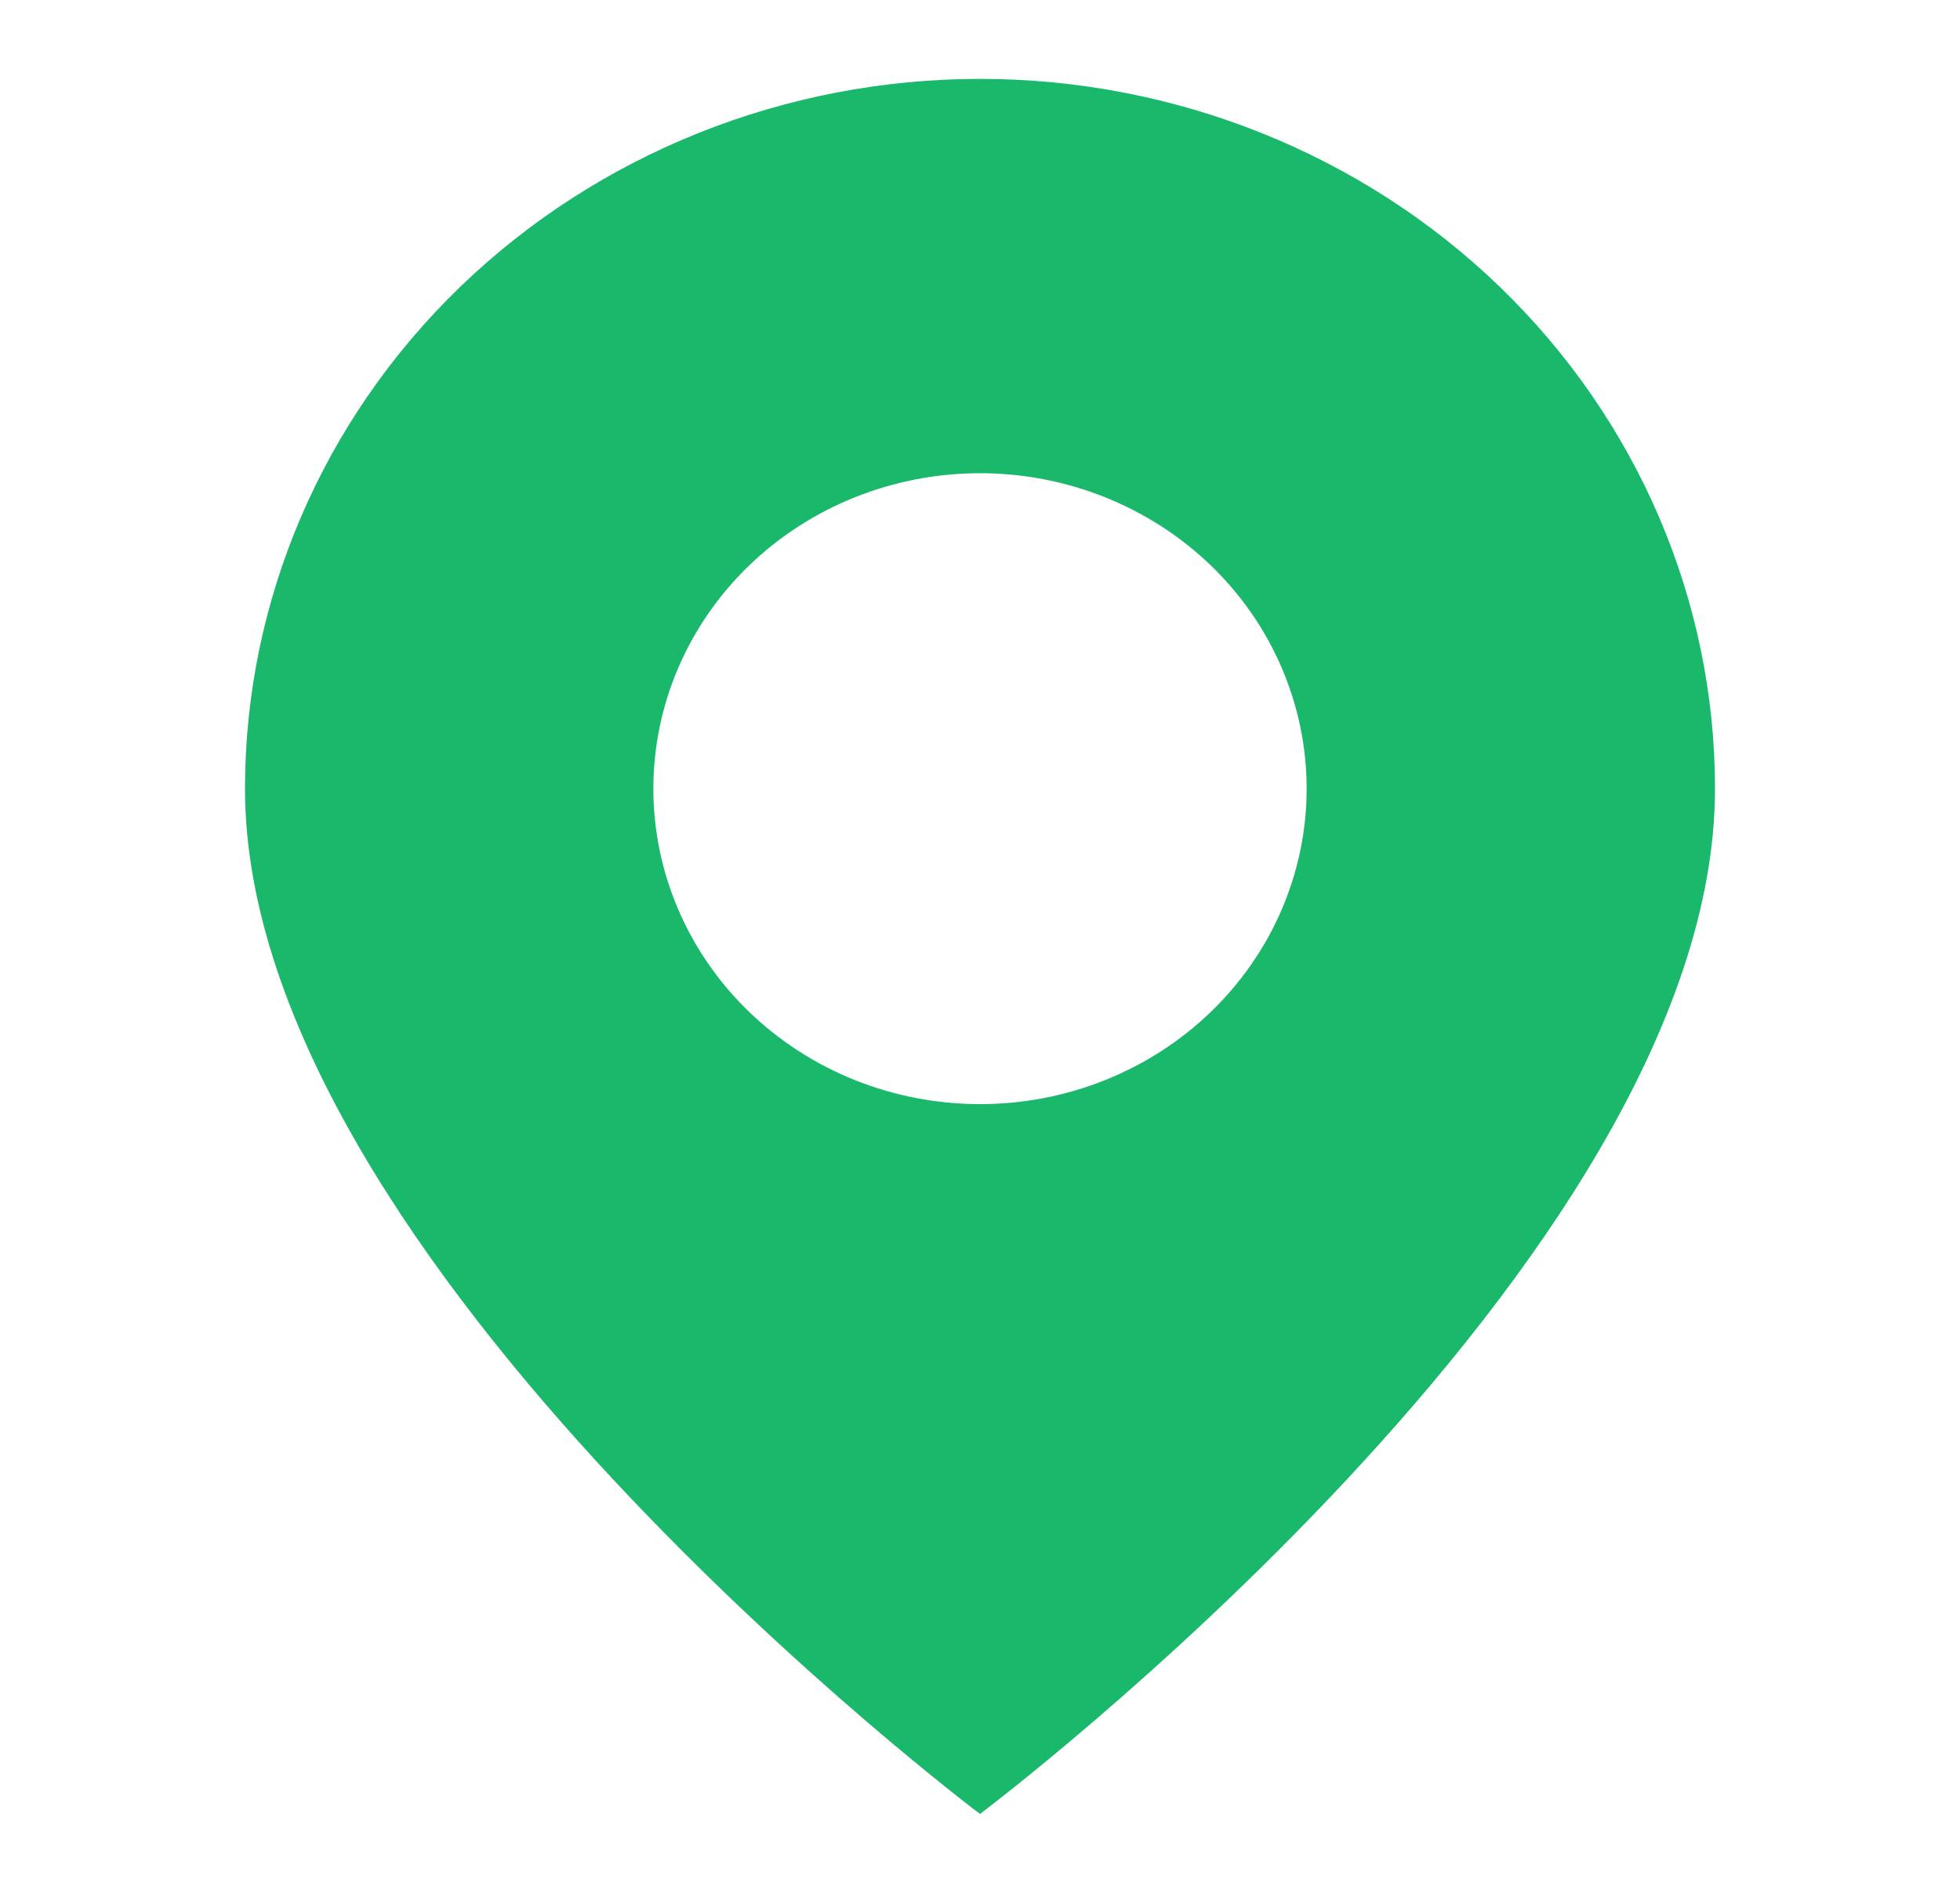
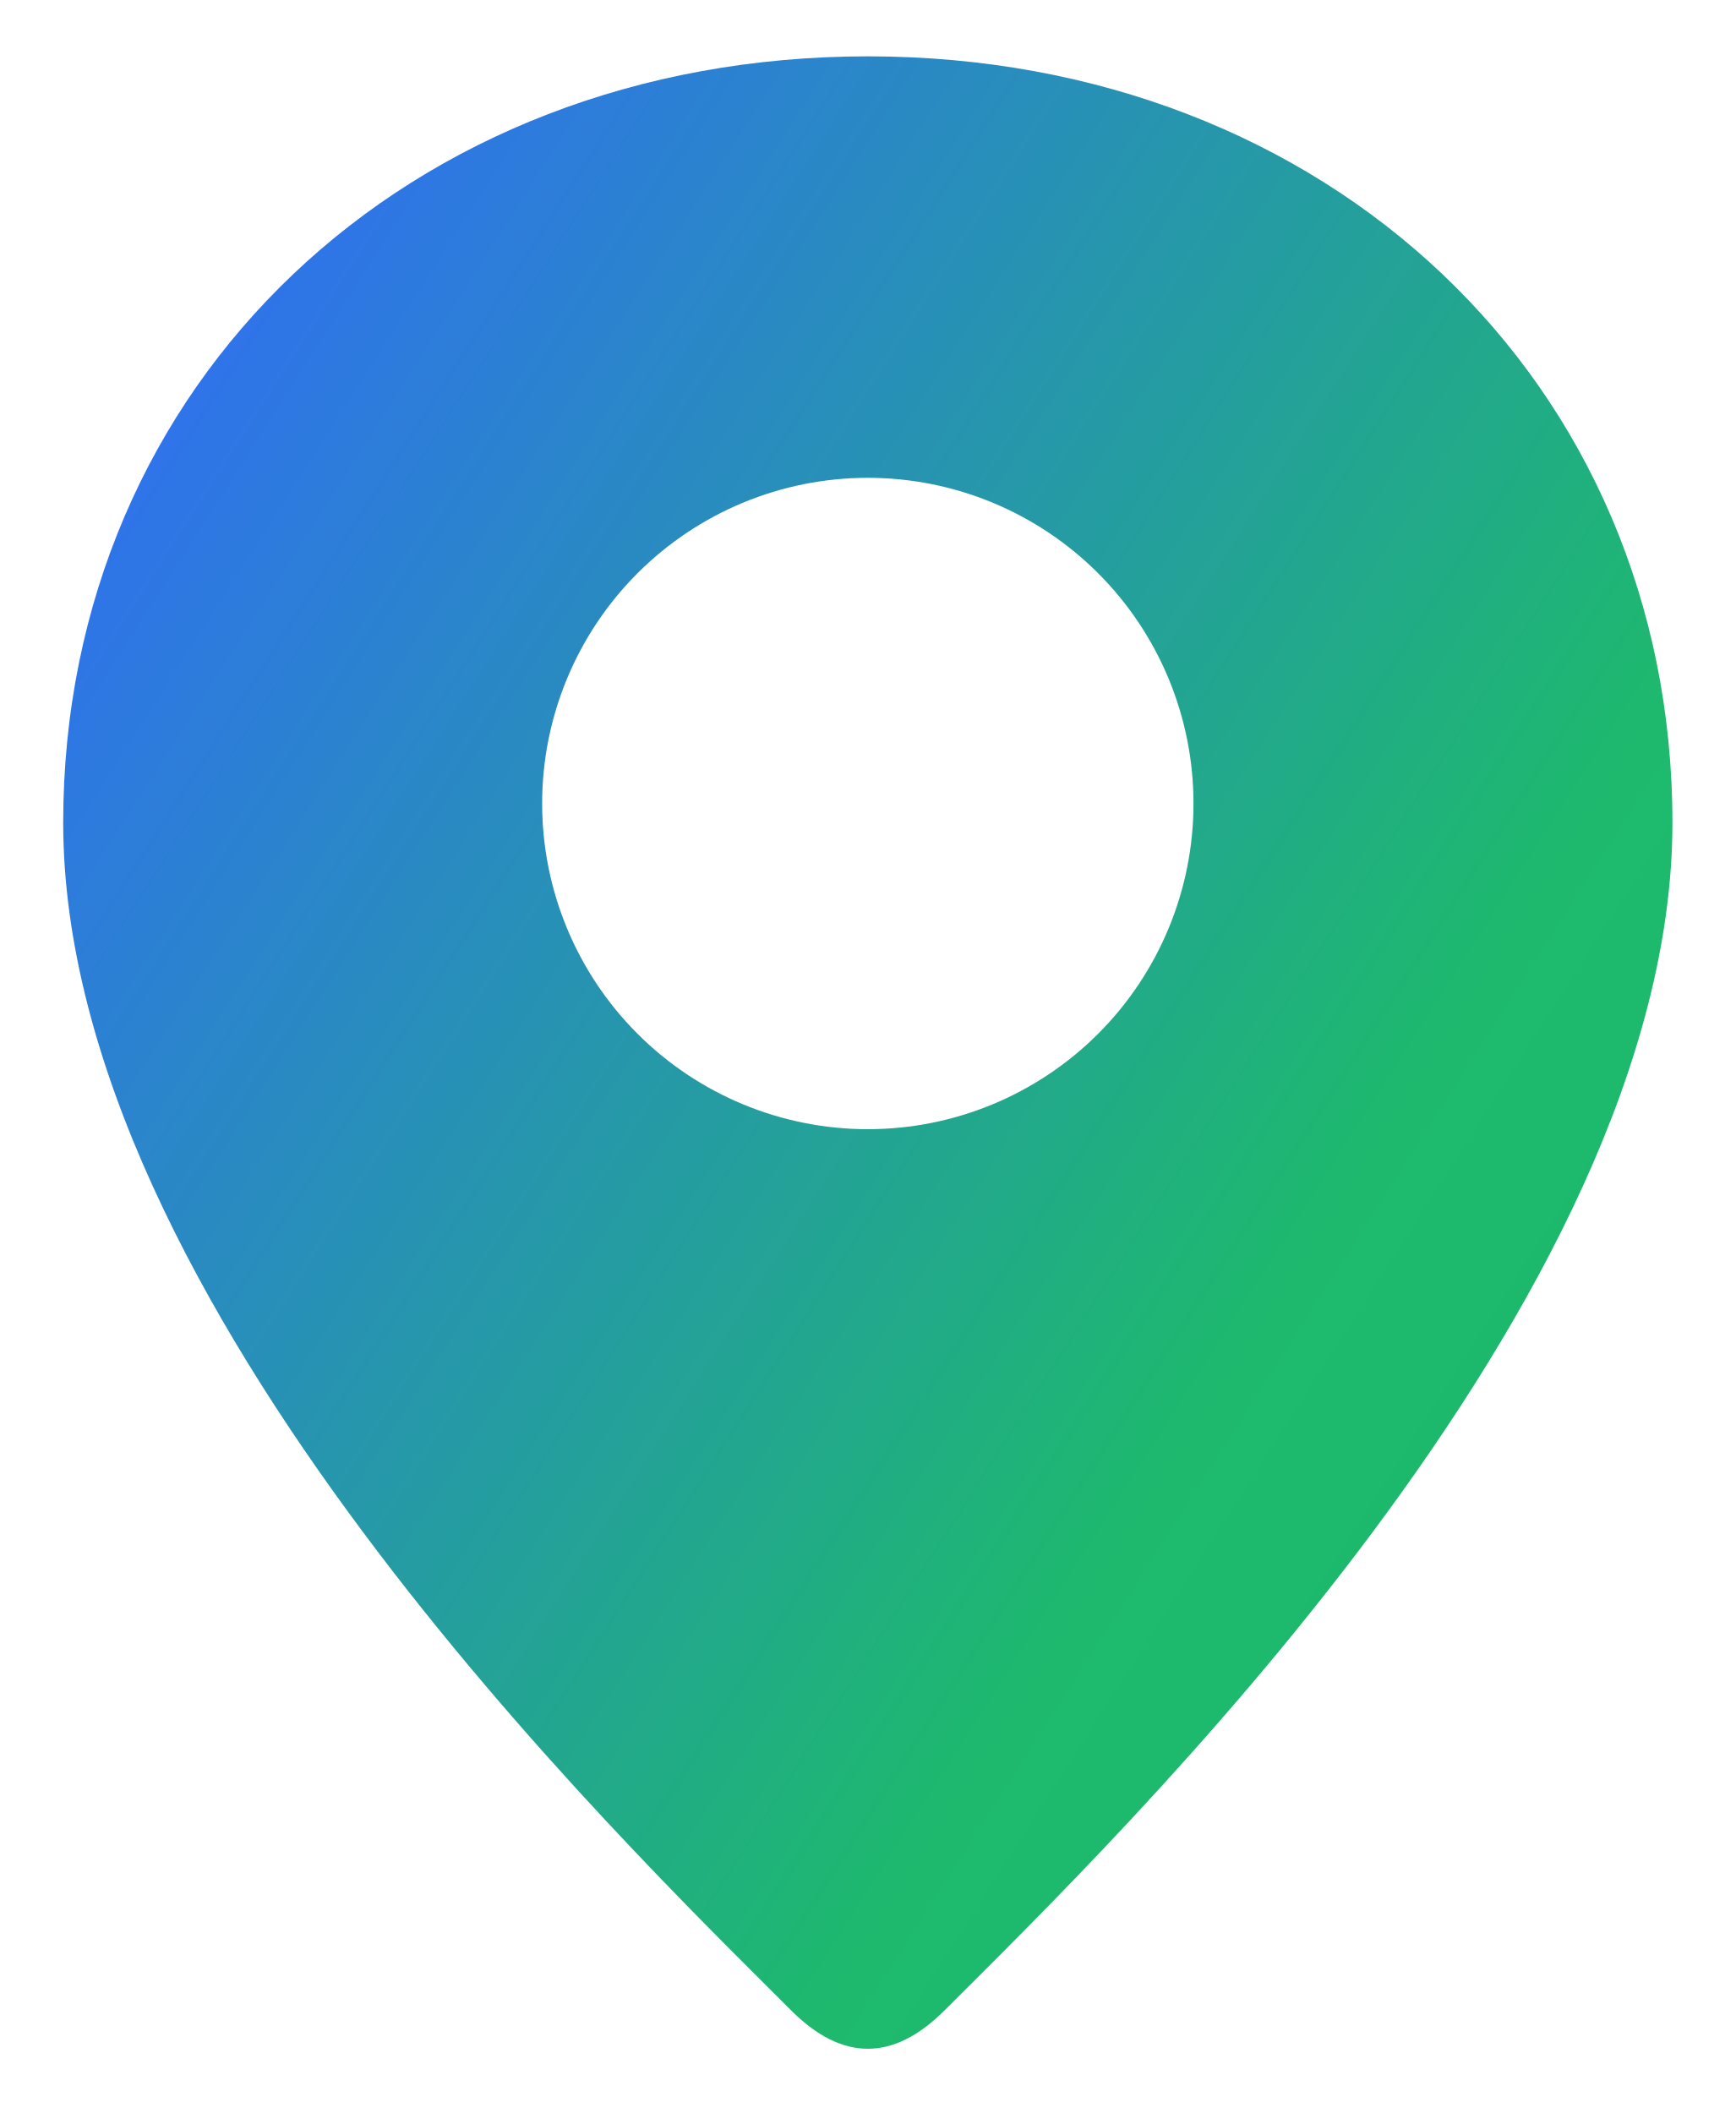
- <svg xmlns="http://www.w3.org/2000/svg" preserveAspectRatio="none" overflow="visible" width="29" height="28" viewBox="0 0 29 28" fill="none">
-   <g id="Icon/pin">
-     <path id="Vector" fill-rule="evenodd" clip-rule="evenodd" d="M14.5 1.167C11.616 1.167 8.85 2.273 6.81 4.242C4.771 6.211 3.625 8.882 3.625 11.667C3.625 18.667 14.5 26.833 14.5 26.833C14.5 26.833 25.375 18.667 25.375 11.667C25.375 8.882 24.229 6.211 22.19 4.242C20.15 2.273 17.384 1.167 14.5 1.167ZM14.5 7C15.782 7 17.011 7.492 17.918 8.367C18.824 9.242 19.333 10.429 19.333 11.667C19.333 12.904 18.824 14.091 17.918 14.966C17.011 15.842 15.782 16.333 14.5 16.333C13.218 16.333 11.989 15.842 11.082 14.966C10.176 14.091 9.667 12.904 9.667 11.667C9.667 10.429 10.176 9.242 11.082 8.367C11.989 7.492 13.218 7 14.5 7Z" fill="#19B86A" />
-   </g>
+ <svg xmlns="http://www.w3.org/2000/svg" width="23" height="28" viewBox="3.4 1.4 61.2 75" fill="none">
+   <path fill-rule="evenodd" clip-rule="evenodd" d="M34 3.4C17.68 3.4 5.44 14.96 5.44 30.6C5.44 47.6 25.16 66.64 31.28 72.76C33.093 74.573 34.907 74.573 36.72 72.76C42.84 66.64 62.56 47.6 62.56 30.6C62.56 14.96 50.32 3.4 34 3.4ZM34 18.36C30.934 18.36 27.994 19.578 25.826 21.746C23.658 23.914 22.44 26.854 22.44 29.92C22.44 32.986 23.658 35.926 25.826 38.094C27.994 40.262 30.934 41.48 34 41.48C37.066 41.48 40.006 40.262 42.174 38.094C44.342 35.926 45.56 32.986 45.56 29.92C45.56 26.854 44.342 23.914 42.174 21.746C40.006 19.578 37.066 18.36 34 18.36Z" fill="url(#tripinLogoPin)" />
+   <defs>
+     <linearGradient id="tripinLogoPin" x1="12.512" y1="9.471" x2="72.99" y2="48.195" gradientUnits="userSpaceOnUse">
+       <stop stop-color="#246BEB" stop-opacity="0.95" />
+       <stop offset="0.711" stop-color="#19B86A" stop-opacity="0.98" />
+       <stop offset="1" stop-color="#19B86A" />
+     </linearGradient>
+   </defs>
</svg>
